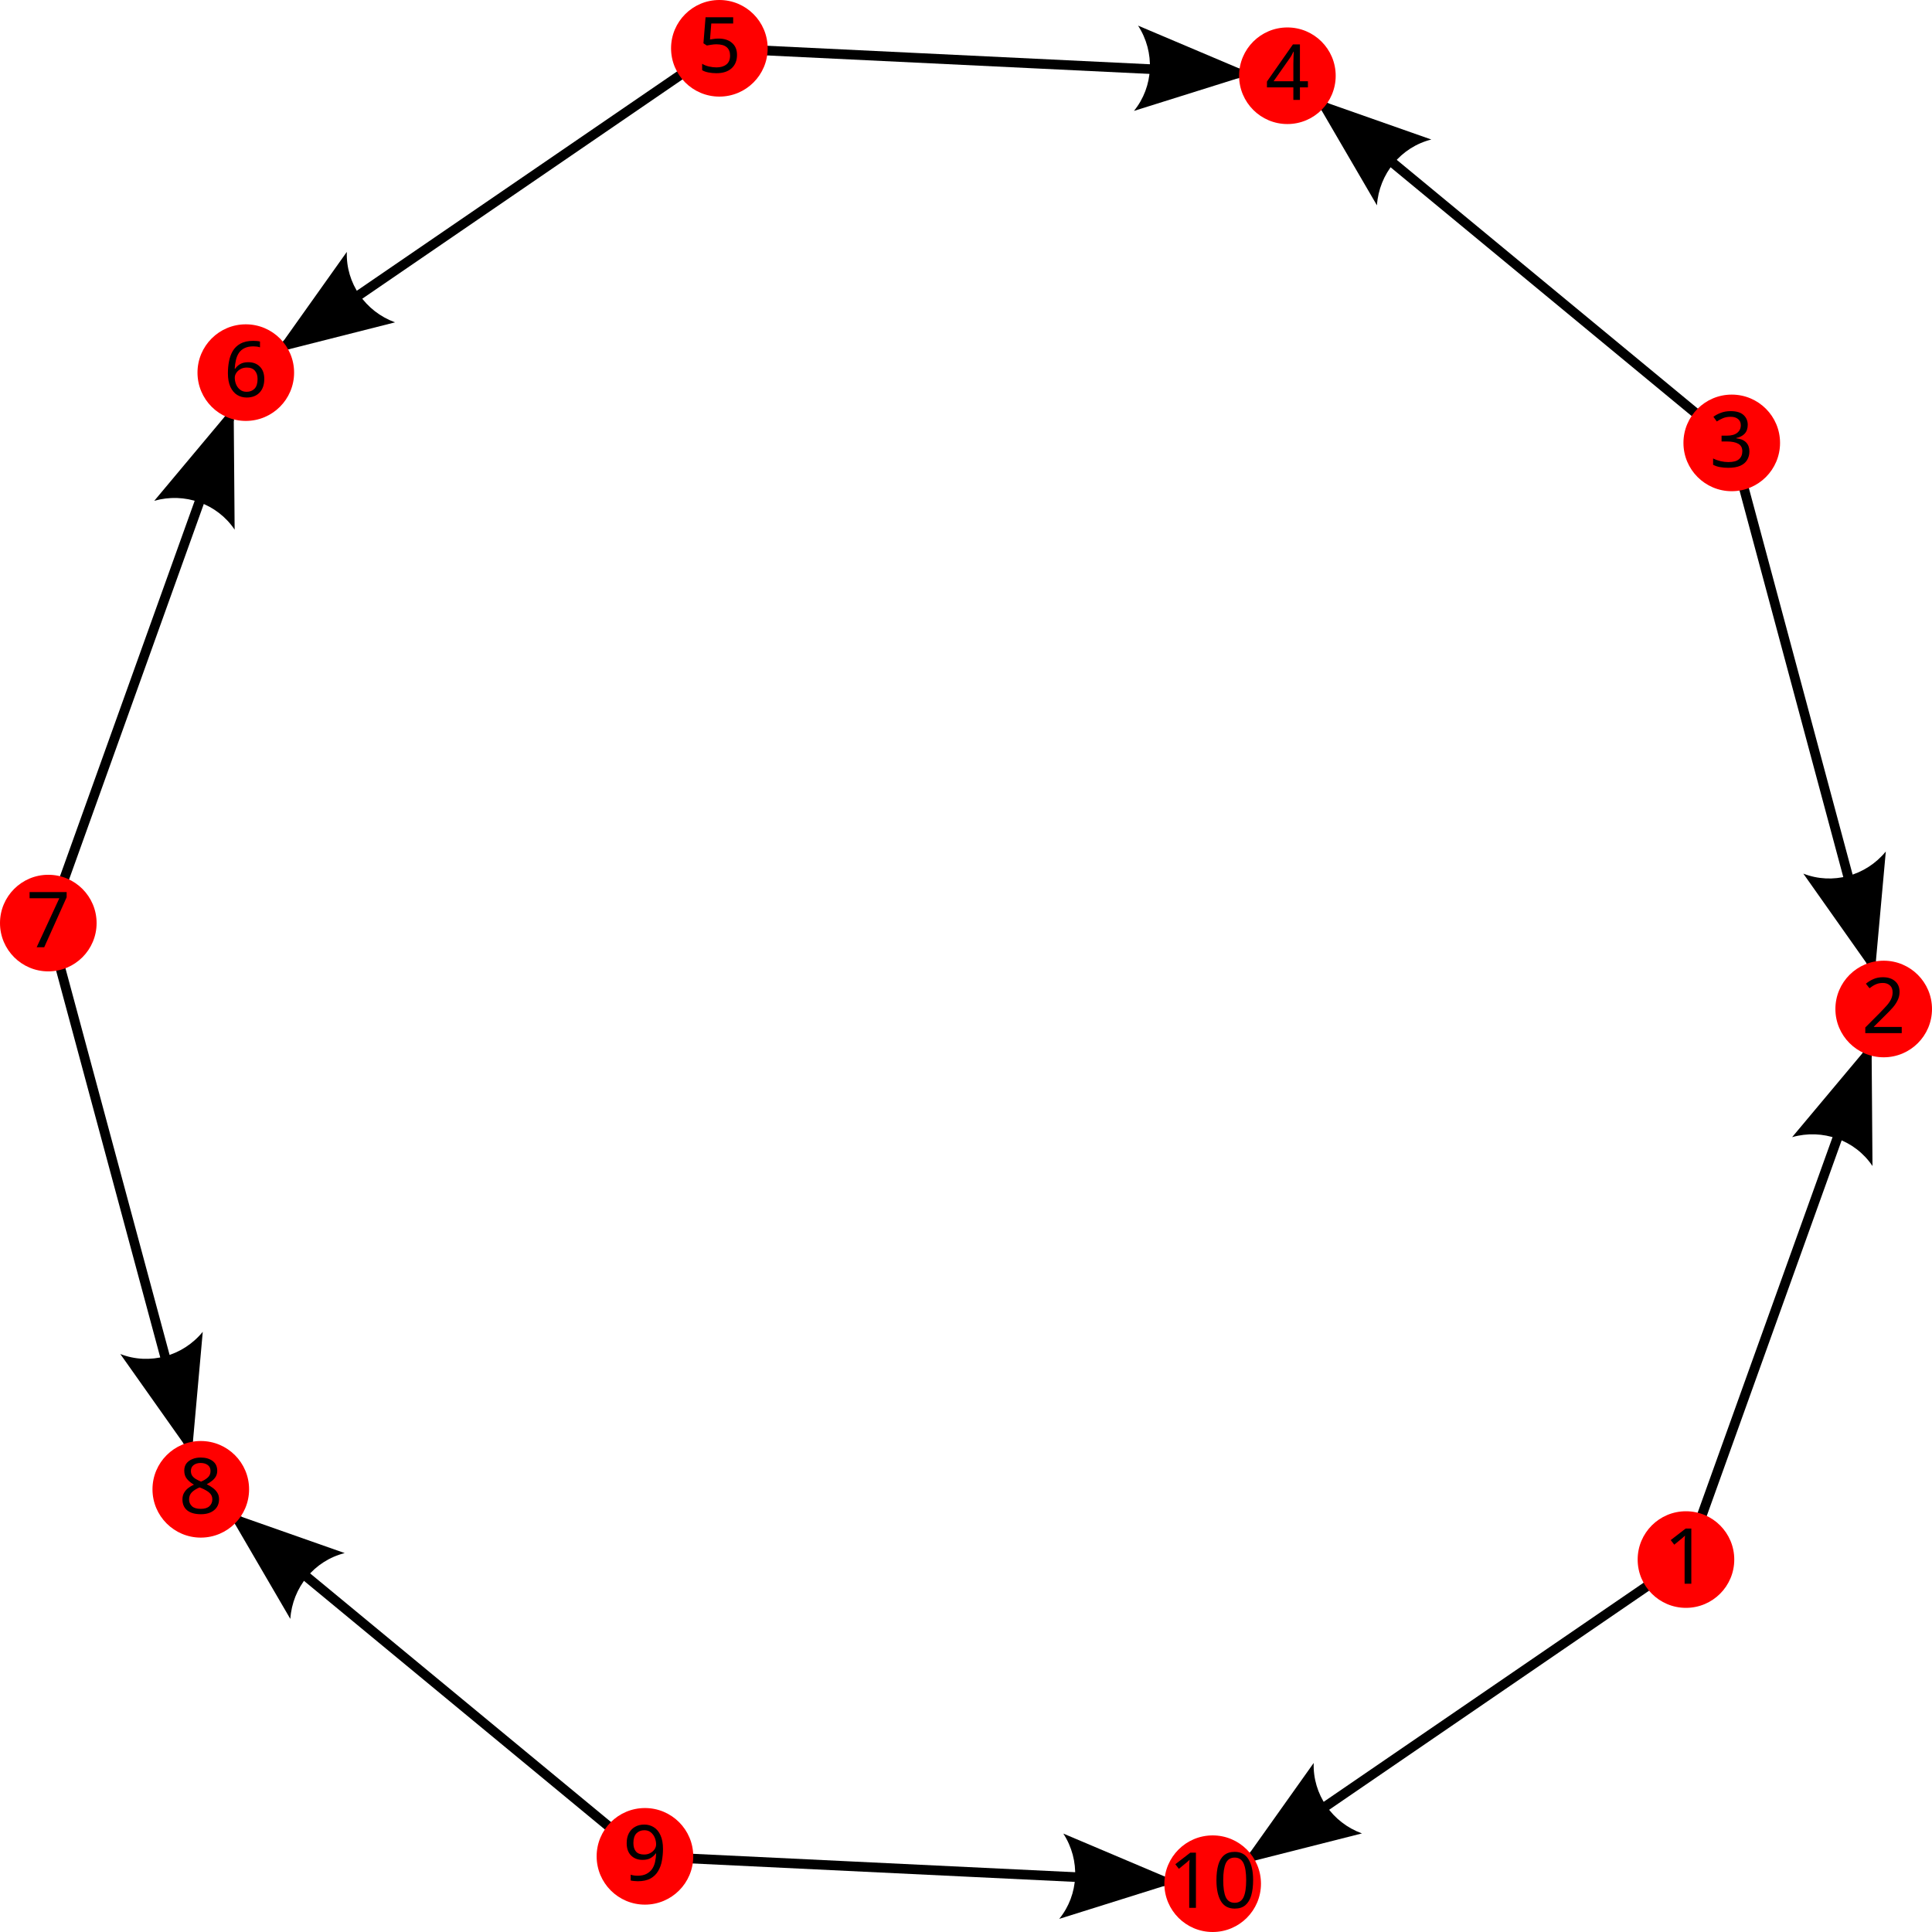
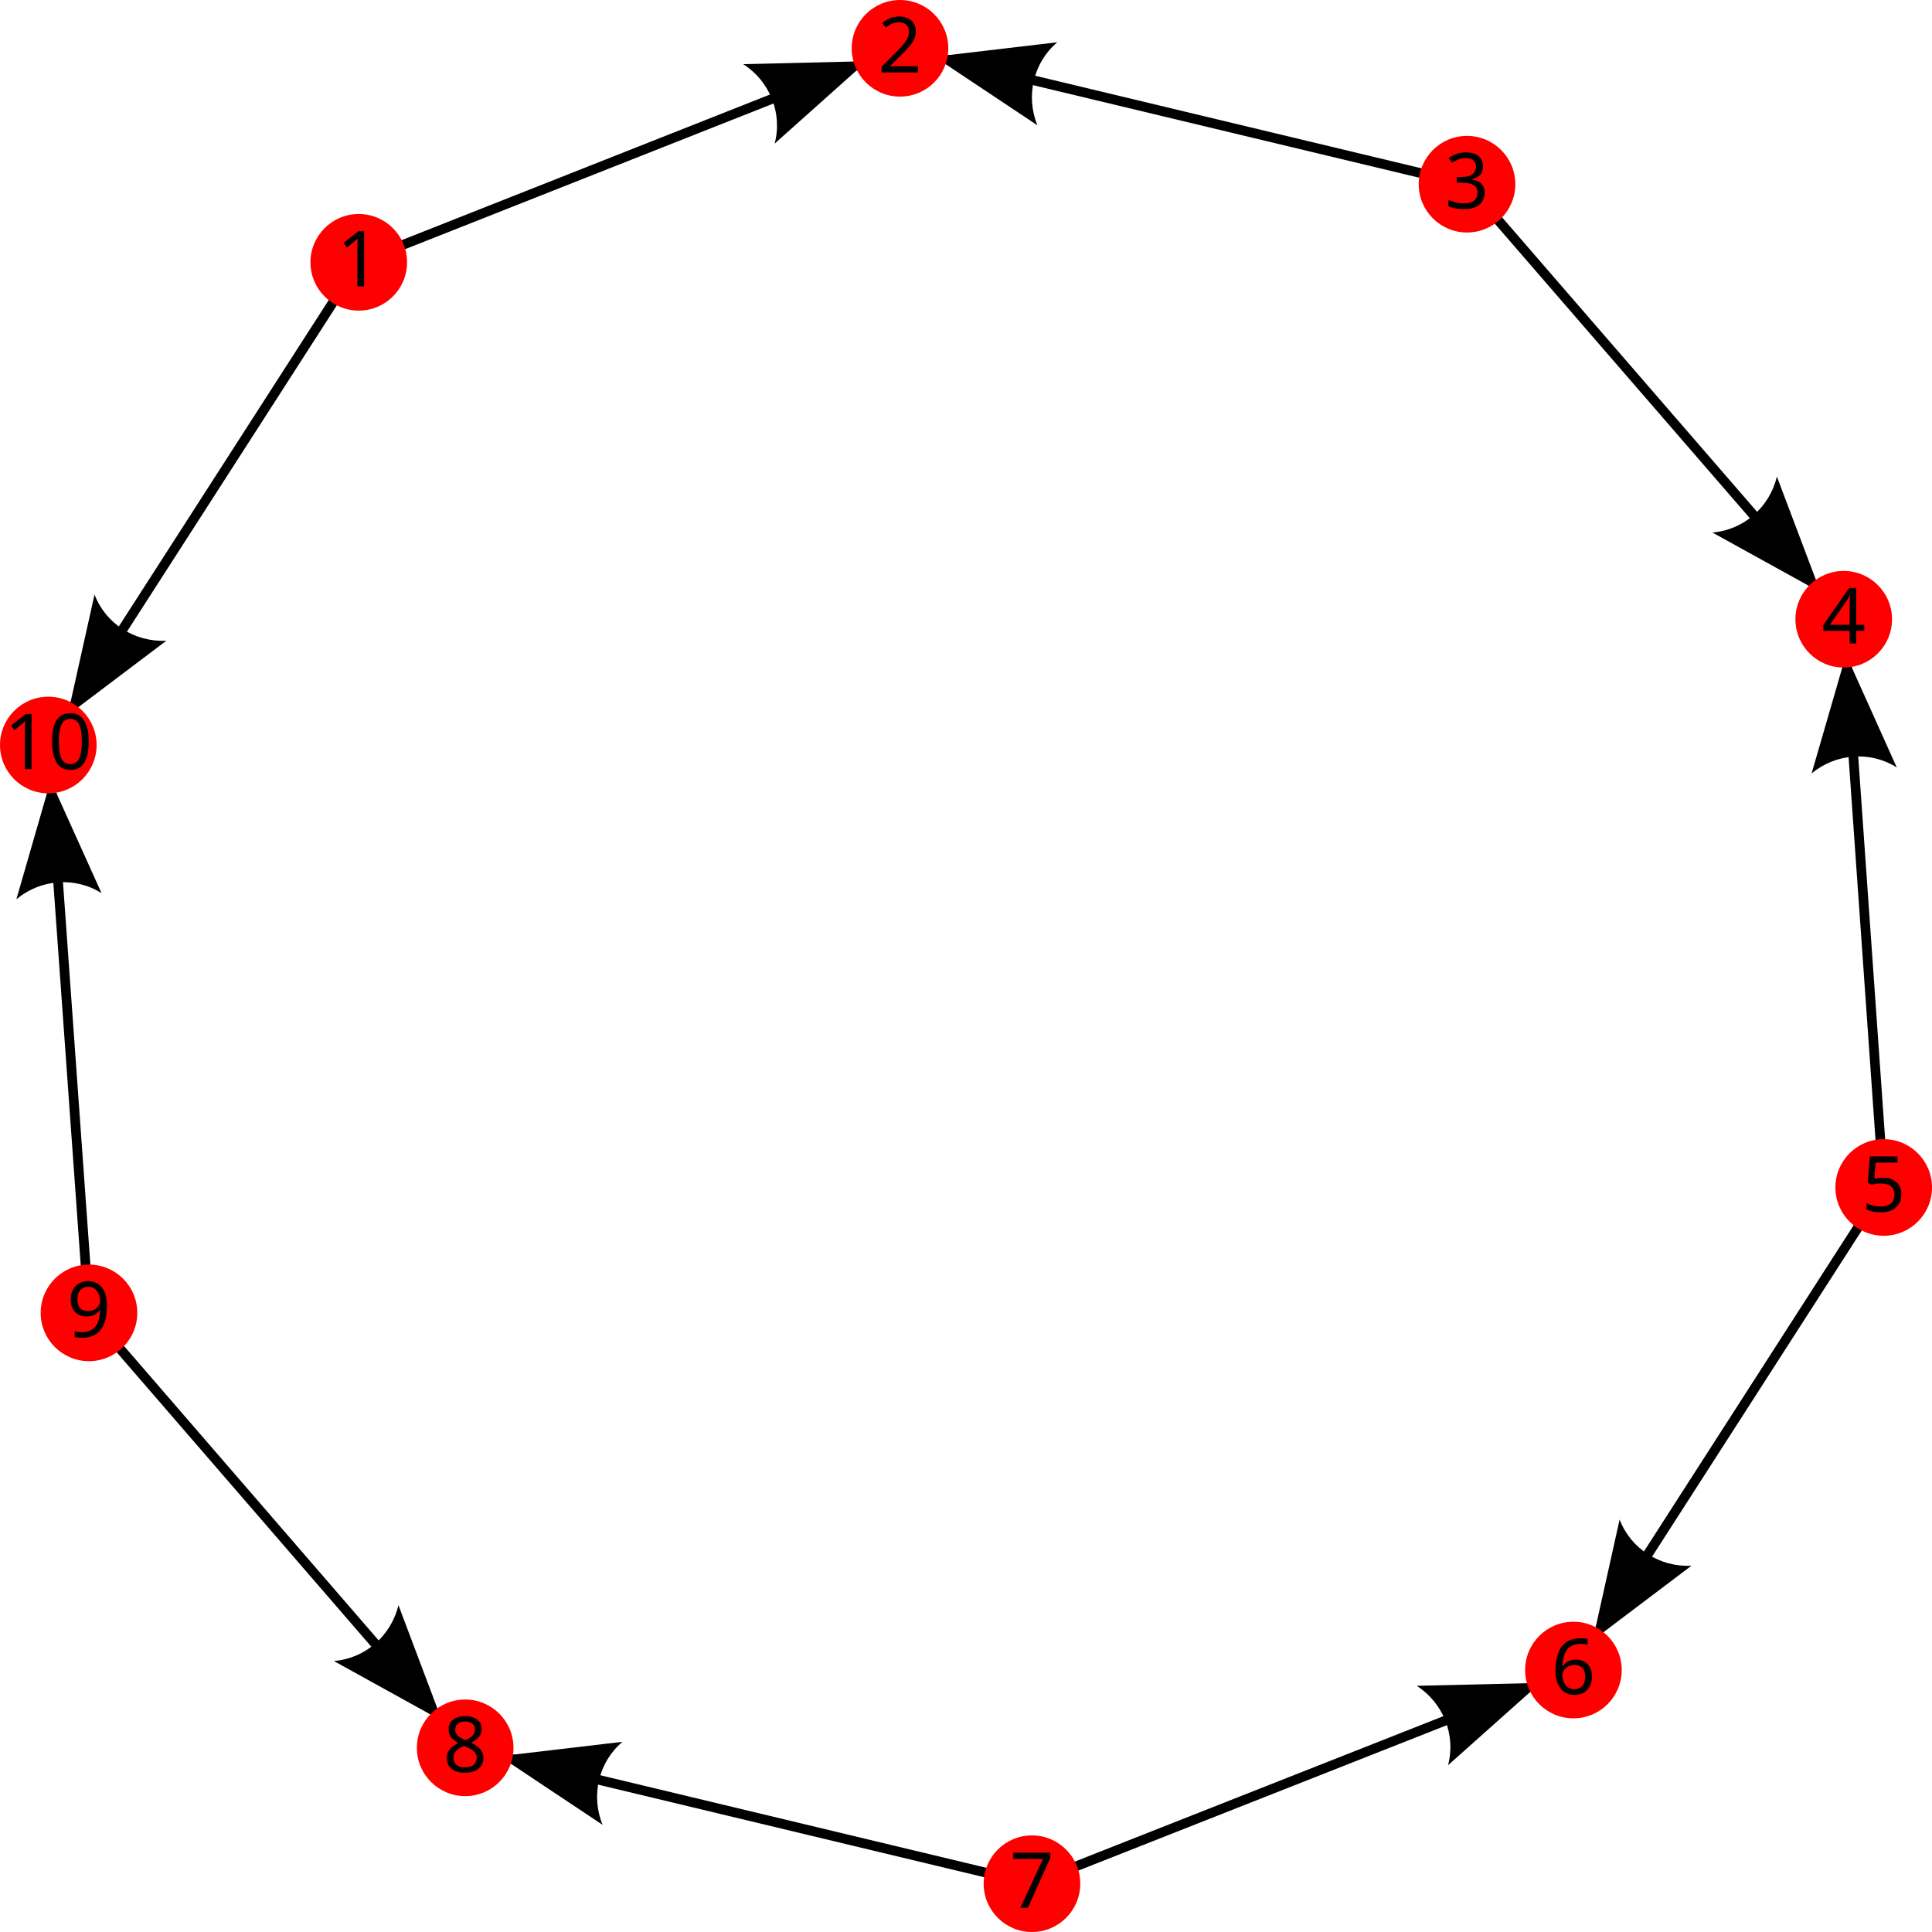
<svg xmlns="http://www.w3.org/2000/svg" width="400px" height="400px">
  <defs id="defs3">
    <marker orient="auto" refY="0.0" refX="0.0" id="Arrow2Lend0" style="overflow:visible;">
      <path id="pathArrow0" style="font-size:12.0;fill-rule:evenodd;stroke-width:0.625;stroke-linejoin:round;fill:black" d="M 8.719,4.034 L -2.207,0.016 L 8.719,-4.002 C 6.973,-1.63 6.983,1.616 8.719,4.034 z " transform="scale(1.1) rotate(180) translate(1,0)" />
    </marker>
  </defs>
  <g id="layer2">
-     <path style="fill:none;stroke:black;stroke-width:2;stroke-linecap:butt;stroke-linejoin:miter;stroke-miterlimit:4;stroke-opacity:1;stroke-dasharray:none;marker-end:url(#Arrow2Lend0)" d="M 349.061,322.89 386.62,218.313" id="path0" />
-     <path style="fill:none;stroke:black;stroke-width:2;stroke-linecap:butt;stroke-linejoin:miter;stroke-miterlimit:4;stroke-opacity:1;stroke-dasharray:none;marker-end:url(#Arrow2Lend0)" d="M 358.539,91.699 274.25,22.053" id="path1" />
-     <path style="fill:none;stroke:black;stroke-width:2;stroke-linecap:butt;stroke-linejoin:miter;stroke-miterlimit:4;stroke-opacity:1;stroke-dasharray:none;marker-end:url(#Arrow2Lend0)" d="M 148.936,10.0 59.14,71.497" id="path2" />
-     <path style="fill:none;stroke:black;stroke-width:2;stroke-linecap:butt;stroke-linejoin:miter;stroke-miterlimit:4;stroke-opacity:1;stroke-dasharray:none;marker-end:url(#Arrow2Lend0)" d="M 10.0,191.115 38.97,298.69" id="path3" />
-     <path style="fill:none;stroke:black;stroke-width:2;stroke-linecap:butt;stroke-linejoin:miter;stroke-miterlimit:4;stroke-opacity:1;stroke-dasharray:none;marker-end:url(#Arrow2Lend0)" d="M 133.529,384.334 241.082,389.519" id="path4" />
-     <path style="fill:none;stroke:black;stroke-width:2;stroke-linecap:butt;stroke-linejoin:miter;stroke-miterlimit:4;stroke-opacity:1;stroke-dasharray:none;marker-end:url(#Arrow2Lend0)" d="M 358.539,91.699 387.408,199.244" id="path5" />
-     <path style="fill:none;stroke:black;stroke-width:2;stroke-linecap:butt;stroke-linejoin:miter;stroke-miterlimit:4;stroke-opacity:1;stroke-dasharray:none;marker-end:url(#Arrow2Lend0)" d="M 148.936,10.0 256.553,15.2" id="path6" />
-     <path style="fill:none;stroke:black;stroke-width:2;stroke-linecap:butt;stroke-linejoin:miter;stroke-miterlimit:4;stroke-opacity:1;stroke-dasharray:none;marker-end:url(#Arrow2Lend0)" d="M 10.0,191.115 47.512,86.56" id="path7" />
-     <path style="fill:none;stroke:black;stroke-width:2;stroke-linecap:butt;stroke-linejoin:miter;stroke-miterlimit:4;stroke-opacity:1;stroke-dasharray:none;marker-end:url(#Arrow2Lend0)" d="M 133.529,384.334 49.279,314.716" id="path8" />
-     <path style="fill:none;stroke:black;stroke-width:2;stroke-linecap:butt;stroke-linejoin:miter;stroke-miterlimit:4;stroke-opacity:1;stroke-dasharray:none;marker-end:url(#Arrow2Lend0)" d="M 349.061,322.89 259.321,384.349" id="path9" />
+     <path style="fill:none;stroke:black;stroke-width:2;stroke-linecap:butt;stroke-linejoin:miter;stroke-miterlimit:4;stroke-opacity:1;stroke-dasharray:none;marker-end:url(#Arrow2Lend0)" d="M 74.277,54.308 177.034,13.677" id="path0" />
+     <path style="fill:none;stroke:black;stroke-width:2;stroke-linecap:butt;stroke-linejoin:miter;stroke-miterlimit:4;stroke-opacity:1;stroke-dasharray:none;marker-end:url(#Arrow2Lend0)" d="M 303.729,38.137 375.176,120.649" id="path1" />
+     <path style="fill:none;stroke:black;stroke-width:2;stroke-linecap:butt;stroke-linejoin:miter;stroke-miterlimit:4;stroke-opacity:1;stroke-dasharray:none;marker-end:url(#Arrow2Lend0)" d="M 390.0,245.85 331.168,337.353" id="path2" />
+     <path style="fill:none;stroke:black;stroke-width:2;stroke-linecap:butt;stroke-linejoin:miter;stroke-miterlimit:4;stroke-opacity:1;stroke-dasharray:none;marker-end:url(#Arrow2Lend0)" d="M 213.657,390 106.035,364.2" id="path3" />
+     <path style="fill:none;stroke:black;stroke-width:2;stroke-linecap:butt;stroke-linejoin:miter;stroke-miterlimit:4;stroke-opacity:1;stroke-dasharray:none;marker-end:url(#Arrow2Lend0)" d="M 18.424,271.816 10.715,164.222" id="path4" />
+     <path style="fill:none;stroke:black;stroke-width:2;stroke-linecap:butt;stroke-linejoin:miter;stroke-miterlimit:4;stroke-opacity:1;stroke-dasharray:none;marker-end:url(#Arrow2Lend0)" d="M 303.729,38.137 196.058,12.331" id="path5" />
+     <path style="fill:none;stroke:black;stroke-width:2;stroke-linecap:butt;stroke-linejoin:miter;stroke-miterlimit:4;stroke-opacity:1;stroke-dasharray:none;marker-end:url(#Arrow2Lend0)" d="M 390.0,245.85 382.424,138.184" id="path6" />
+     <path style="fill:none;stroke:black;stroke-width:2;stroke-linecap:butt;stroke-linejoin:miter;stroke-miterlimit:4;stroke-opacity:1;stroke-dasharray:none;marker-end:url(#Arrow2Lend0)" d="M 213.657,390 316.458,349.435" id="path7" />
+     <path style="fill:none;stroke:black;stroke-width:2;stroke-linecap:butt;stroke-linejoin:miter;stroke-miterlimit:4;stroke-opacity:1;stroke-dasharray:none;marker-end:url(#Arrow2Lend0)" d="M 18.424,271.816 89.769,354.306" id="path8" />
+     <path style="fill:none;stroke:black;stroke-width:2;stroke-linecap:butt;stroke-linejoin:miter;stroke-miterlimit:4;stroke-opacity:1;stroke-dasharray:none;marker-end:url(#Arrow2Lend0)" d="M 74.277,54.308 15.409,145.837" id="path9" />
  </g>
  <g id="layer1">
-     <g id="g0" transform="translate(349.0605,322.8899)">
+     <g id="g0" transform="translate(74.27702,54.30841)">
      <circle cx="0" cy="0" r="10" fill="red" />
      <text y="5.0" x="0" id="text0" style="font-size:16px;font-style:normal;font-weight:normal;text-align:center;line-height:125%;letter-spacing:0px;word-spacing:0px;text-anchor:middle;fill:#000000;fill-opacity:1;stroke:none;font-family:Sans">
        <tspan y="5.0" x="0" id="tspan0">1</tspan>
      </text>
    </g>
-     <g id="g1" transform="translate(390.0,208.9018)">
+     <g id="g1" transform="translate(186.3338,10.0)">
      <circle cx="0" cy="0" r="10" fill="red" />
      <text y="5.0" x="0" id="text1" style="font-size:16px;font-style:normal;font-weight:normal;text-align:center;line-height:125%;letter-spacing:0px;word-spacing:0px;text-anchor:middle;fill:#000000;fill-opacity:1;stroke:none;font-family:Sans">
        <tspan y="5.0" x="0" id="tspan1">2</tspan>
      </text>
    </g>
-     <g id="g2" transform="translate(358.5395,91.69862)">
+     <g id="g2" transform="translate(303.7293,38.1367)">
      <circle cx="0" cy="0" r="10" fill="red" />
      <text y="5.0" x="0" id="text2" style="font-size:16px;font-style:normal;font-weight:normal;text-align:center;line-height:125%;letter-spacing:0px;word-spacing:0px;text-anchor:middle;fill:#000000;fill-opacity:1;stroke:none;font-family:Sans">
        <tspan y="5.0" x="0" id="tspan2">3</tspan>
      </text>
    </g>
-     <g id="g3" transform="translate(266.5411,15.68309)">
+     <g id="g3" transform="translate(381.7217,128.2087)">
      <circle cx="0" cy="0" r="10" fill="red" />
      <text y="5.0" x="0" id="text3" style="font-size:16px;font-style:normal;font-weight:normal;text-align:center;line-height:125%;letter-spacing:0px;word-spacing:0px;text-anchor:middle;fill:#000000;fill-opacity:1;stroke:none;font-family:Sans">
        <tspan y="5.0" x="0" id="tspan3">4</tspan>
      </text>
    </g>
-     <g id="g4" transform="translate(148.936,10.0)">
+     <g id="g4" transform="translate(390.0,245.8504)">
      <circle cx="0" cy="0" r="10" fill="red" />
      <text y="5.0" x="0" id="text4" style="font-size:16px;font-style:normal;font-weight:normal;text-align:center;line-height:125%;letter-spacing:0px;word-spacing:0px;text-anchor:middle;fill:#000000;fill-opacity:1;stroke:none;font-family:Sans">
        <tspan y="5.0" x="0" id="tspan4">5</tspan>
      </text>
    </g>
-     <g id="g5" transform="translate(50.88933,77.14723)">
+     <g id="g5" transform="translate(325.7599,345.7644)">
      <circle cx="0" cy="0" r="10" fill="red" />
      <text y="5.0" x="0" id="text5" style="font-size:16px;font-style:normal;font-weight:normal;text-align:center;line-height:125%;letter-spacing:0px;word-spacing:0px;text-anchor:middle;fill:#000000;fill-opacity:1;stroke:none;font-family:Sans">
        <tspan y="5.0" x="0" id="tspan5">6</tspan>
      </text>
    </g>
-     <g id="g6" transform="translate(10.0,191.1146)">
+     <g id="g6" transform="translate(213.657,390)">
      <circle cx="0" cy="0" r="10" fill="red" />
      <text y="5.0" x="0" id="text6" style="font-size:16px;font-style:normal;font-weight:normal;text-align:center;line-height:125%;letter-spacing:0px;word-spacing:0px;text-anchor:middle;fill:#000000;fill-opacity:1;stroke:none;font-family:Sans">
        <tspan y="5.0" x="0" id="tspan6">7</tspan>
      </text>
    </g>
-     <g id="g7" transform="translate(41.57073,308.3463)">
+     <g id="g7" transform="translate(96.31027,361.8692)">
      <circle cx="0" cy="0" r="10" fill="red" />
      <text y="5.0" x="0" id="text7" style="font-size:16px;font-style:normal;font-weight:normal;text-align:center;line-height:125%;letter-spacing:0px;word-spacing:0px;text-anchor:middle;fill:#000000;fill-opacity:1;stroke:none;font-family:Sans">
        <tspan y="5.0" x="0" id="tspan7">8</tspan>
      </text>
    </g>
-     <g id="g8" transform="translate(133.5294,384.3343)">
+     <g id="g8" transform="translate(18.42399,271.8162)">
      <circle cx="0" cy="0" r="10" fill="red" />
      <text y="5.0" x="0" id="text8" style="font-size:16px;font-style:normal;font-weight:normal;text-align:center;line-height:125%;letter-spacing:0px;word-spacing:0px;text-anchor:middle;fill:#000000;fill-opacity:1;stroke:none;font-family:Sans">
        <tspan y="5.0" x="0" id="tspan8">9</tspan>
      </text>
    </g>
-     <g id="g9" transform="translate(251.0702,390)">
+     <g id="g9" transform="translate(10.0,154.2476)">
      <circle cx="0" cy="0" r="10" fill="red" />
      <text y="5.0" x="0" id="text9" style="font-size:16px;font-style:normal;font-weight:normal;text-align:center;line-height:125%;letter-spacing:0px;word-spacing:0px;text-anchor:middle;fill:#000000;fill-opacity:1;stroke:none;font-family:Sans">
        <tspan y="5.0" x="0" id="tspan9">10</tspan>
      </text>
    </g>
  </g>
</svg>
